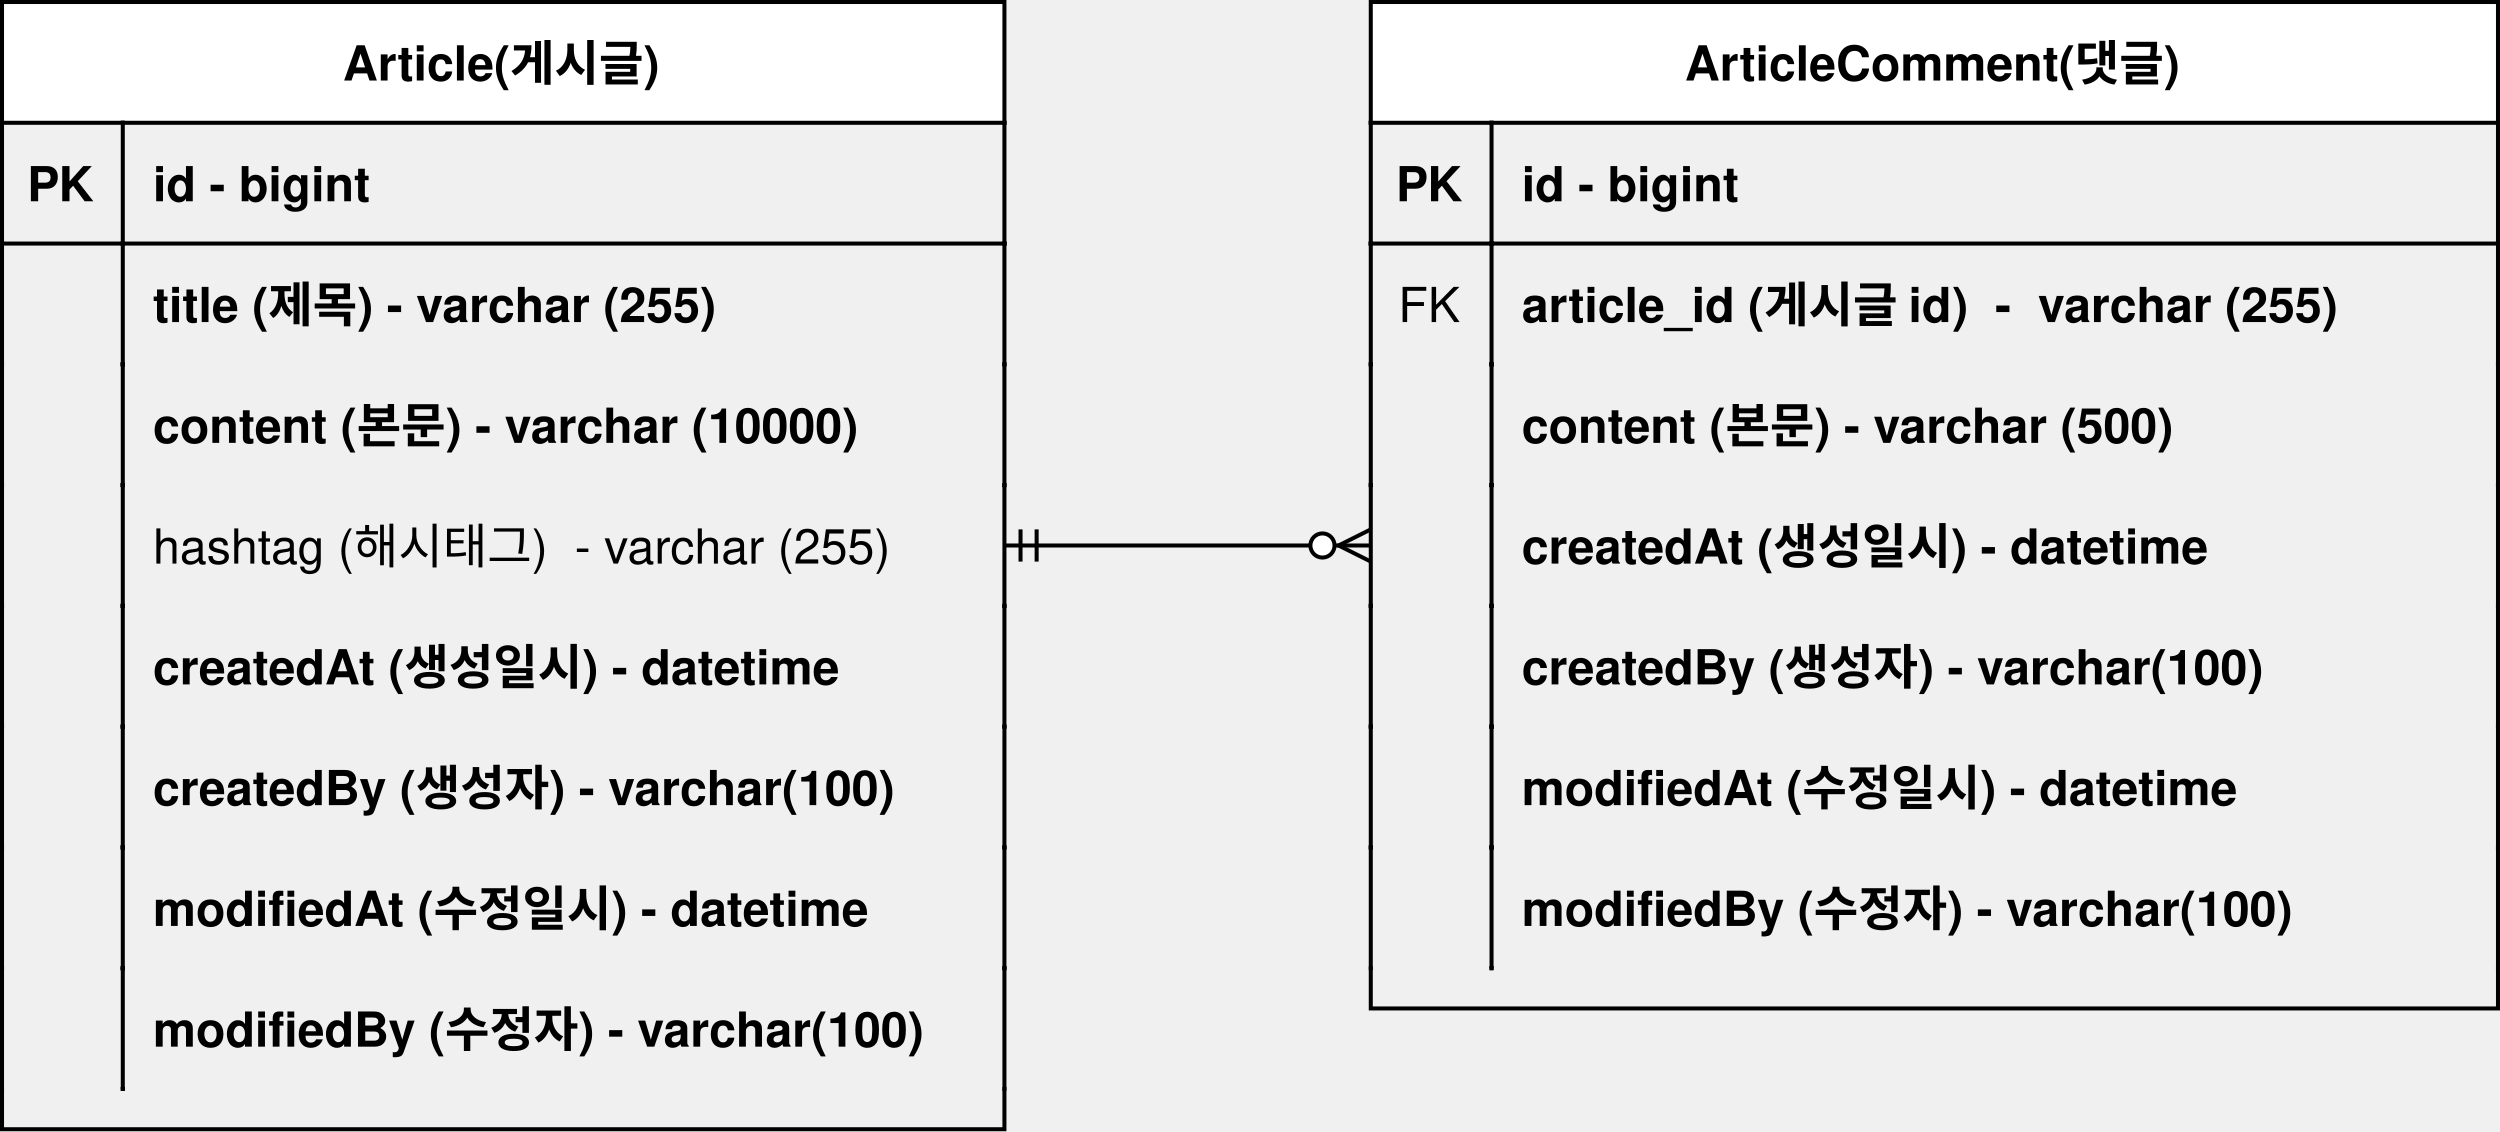
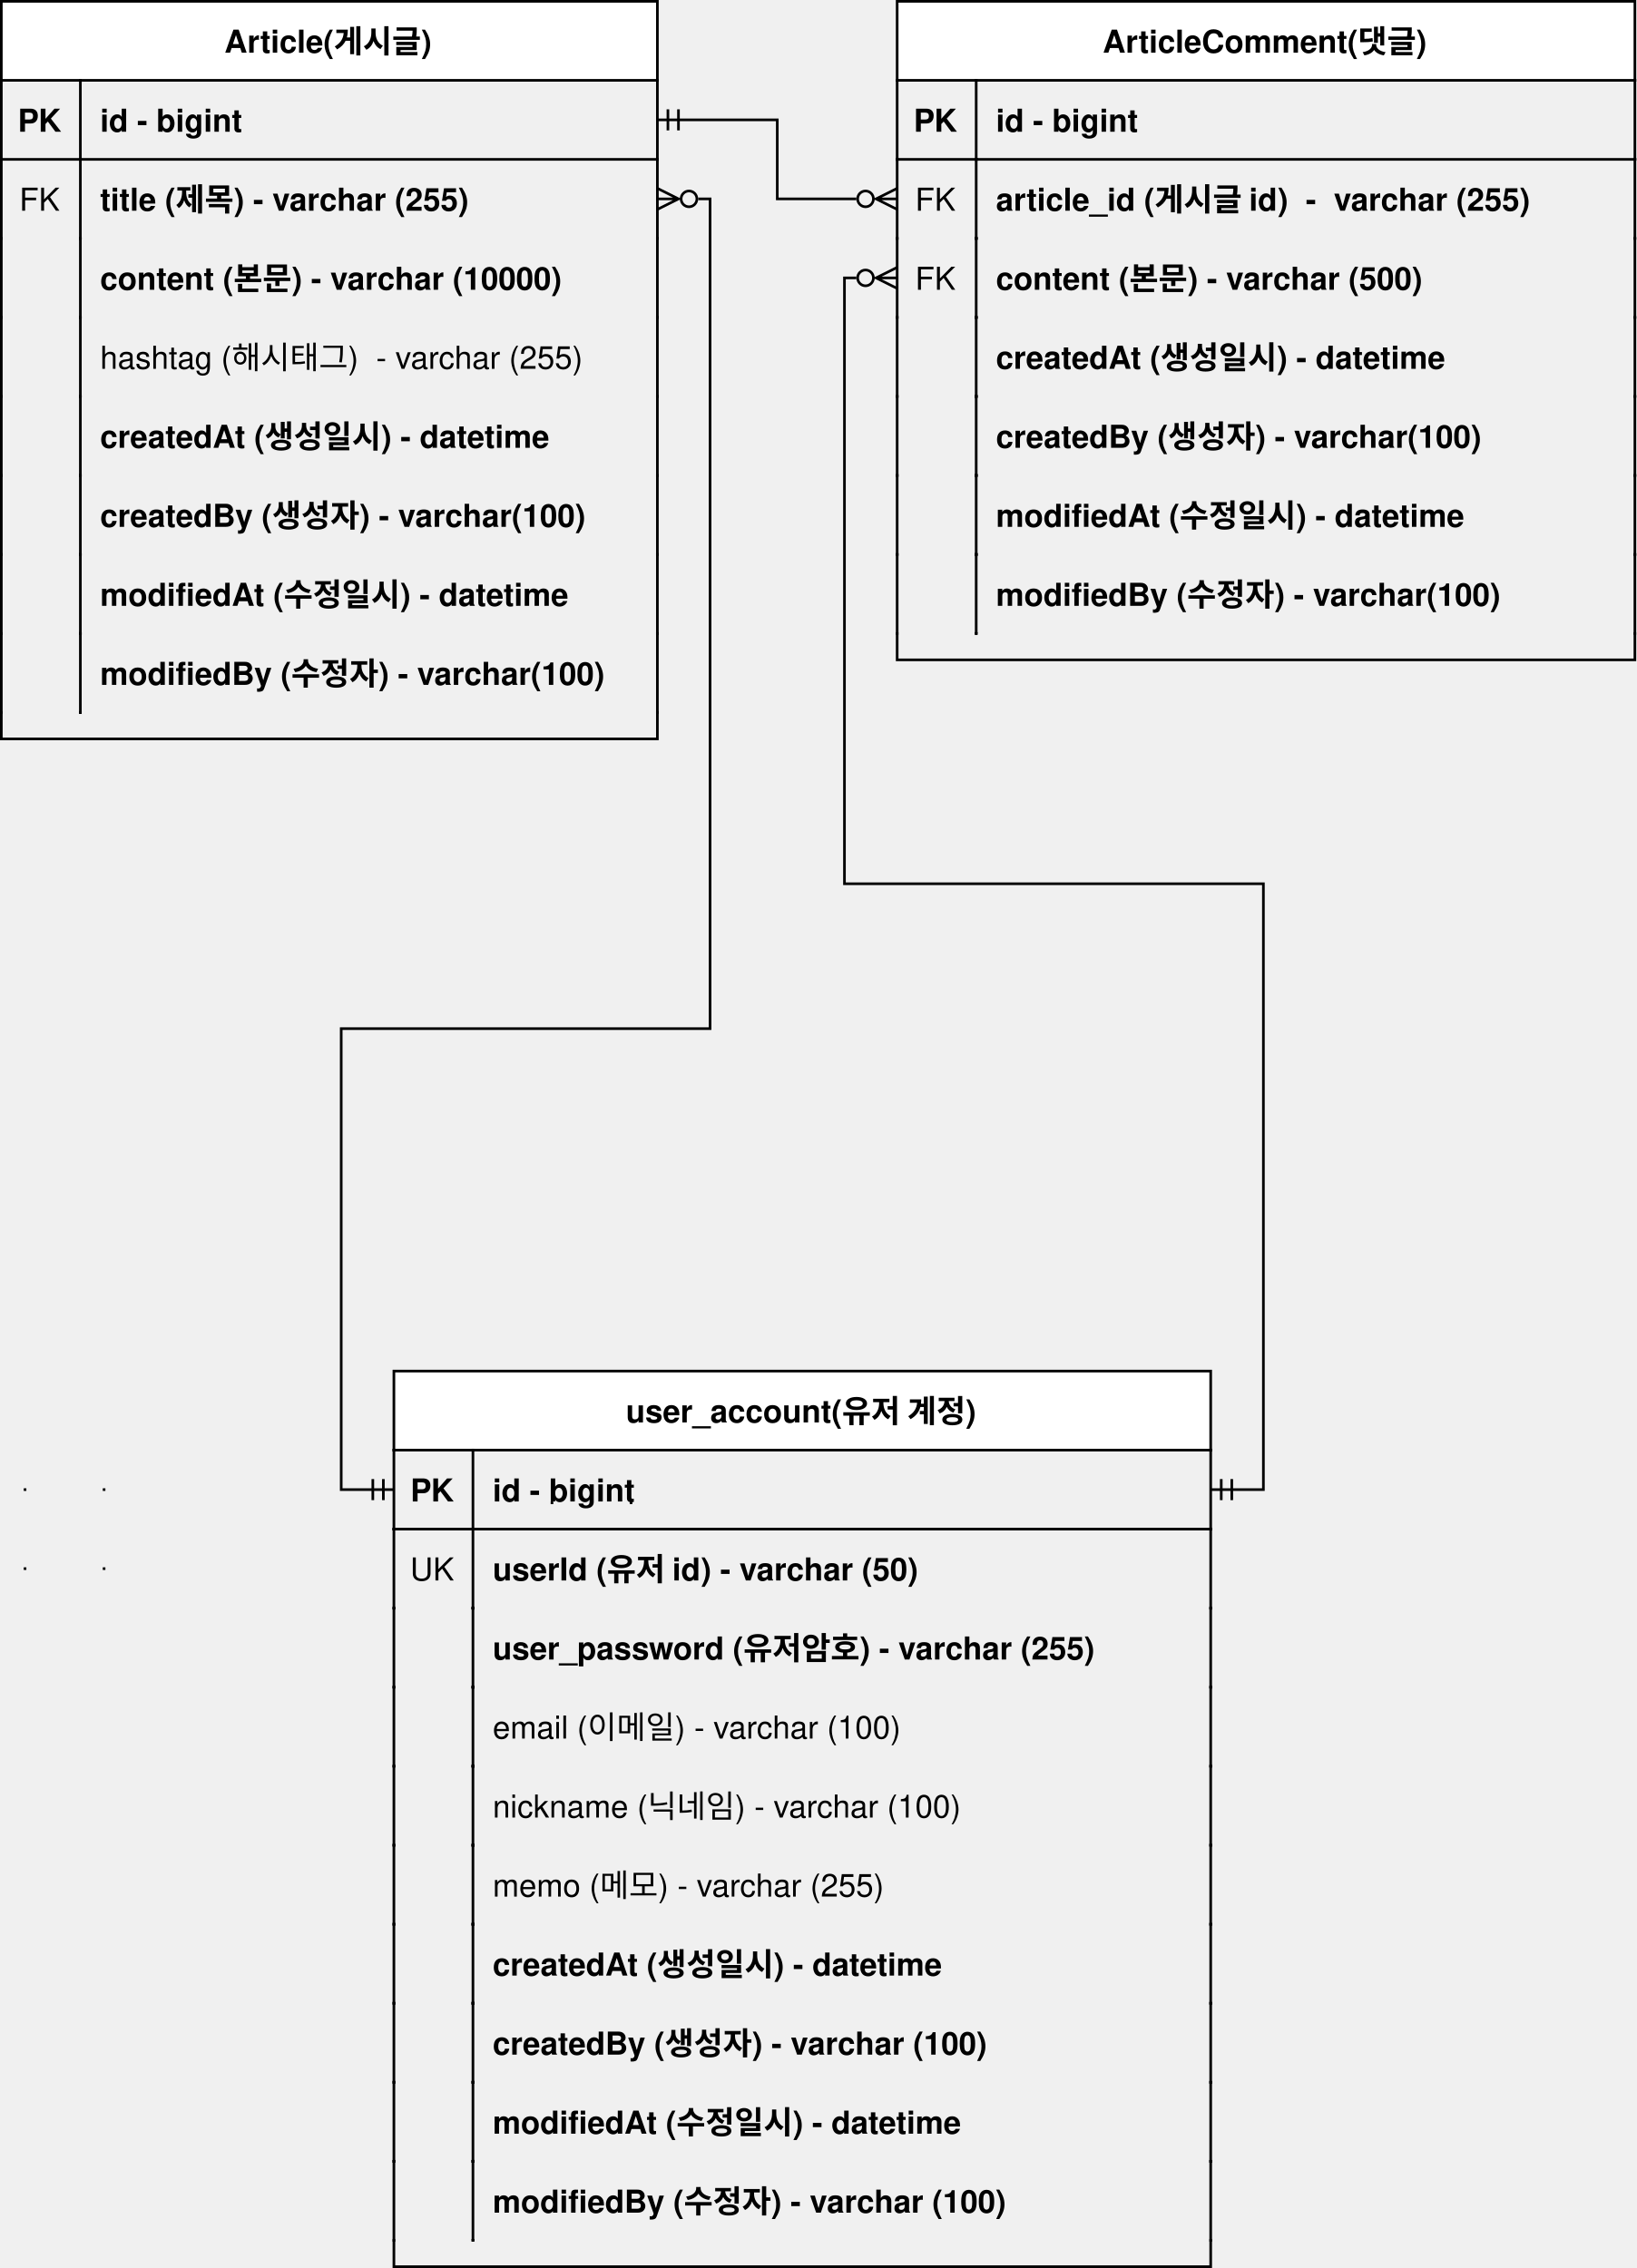
- <svg xmlns="http://www.w3.org/2000/svg" version="1.1" width="621px" height="281px" viewBox="-0.5 -0.5 621 281" content="&lt;mxfile host=&quot;app.diagrams.net&quot; modified=&quot;2022-08-04T03:18:09.857Z&quot; agent=&quot;5.0 (Windows NT 10.0; Win64; x64) AppleWebKit/537.36 (KHTML, like Gecko) Chrome/103.0.0.0 Safari/537.36&quot; etag=&quot;Sng6IG3Nx27mspCbNjue&quot; version=&quot;20.2.3&quot; type=&quot;github&quot; pages=&quot;2&quot;&gt;&lt;diagram id=&quot;RyDVnnSCYyQS6O5huJDJ&quot; name=&quot;페이지-1&quot;&gt;7Z1db6M4FIZ/DVLnYkZ8hHxcBpLpStvRzrajme7erNzgJJYAR47bJP31a4MNSUxS6CSkAUudET4YB8554cEnx4rh+NH6loDF/BsOYGjYZrA2nJFh2z23x/7nhk1qcC1hmBEUpCYrNzygVyiMprA+owAudzpSjEOKFrvGCY5jOKE7NkAIXu12m+Jw91MXYAYVw8MEhKr1FwroPLX27V5u/wOi2Vx+stUdpHsiIDuLK1nOQYBXWyZnbDg+wZimW9HahyH3nfRLetzXA3uzEyMwpmUOeCD05694Ga3uFrf+69/rf+NH67OdjvICwmdxwUNC0SSEPo4iNvCNMfaMvm8MHGM8NLy+0Tc/icuhG+kjdmULvknBEzd5SwoIFaF0TGZgwaEAxZAwg5W0wxAslijpnlrmKAzuwAY/UzmQbHlTtIbBfRpJ3pcF9Y4Nxpt88Ckb/EGcDN8NQjSL2faEnT7/RI/AJTuXO7CkoofqOeHMF0goXG+ZhCdvIY4gJRvWReztmOIQIWvbFFFe5SKx+8I23xKI7QojEMKcZWPnsWMbInwVQukooTweqHsuRm+OCXrl4QmFO7eDl7RXKApBzFQOgj2Th5O7OgkCCkMfh5hHOMYxVILMOwUEL34AMoNUGBYYxTTxg+uxP+YZ3/ziGi47V5+1rbzN/nh3Qn0cLylhYuJjQBbTFeRx9SheiEFDOJXjE+F3vv2EKcXRQQUcvTveloWQgVNSBc65RNBRRPD9z4MyYNdPEQjv2XMTxLMwDVryGAV50AoiW+jrzL/7jt+/PzFz5zRMnoRzFAQwLh8Pp3Q8tgLgVPS/GCz3SuXRQMgePDGg7AZ5joOlEtTsPN8fZ1eJM+tum5/Zvyc043fHZYMuH8JpX2+5ABMUz+7SI7t7qnDrUsX68F3qnlQlpYarQSZdzYRSTDDPyITupZnQU0Tw9dJMgAGS4/0mErqlw9F0JPSVMIP0Vf6/BA03yQu8zV/mx77R94yBn73SJ0N/MnzbGJoJReTWCyCTOSD8cNt1D7/5fxCoFOlo9/Xj1KJqHVEGmigXJ8rg0kSRyZkyKrg2oAxKR6PpQLEsJco8kcPdl+DEMzyH84NtDH228UlMQLag4ZpH0kUNg0Z54bQOGpaaZtTUqJsaln1xbFRIUV4bNqzy8Wg8N9Qk5IRA9pHBUJCDzT8cYzBKNjoGu5fYBmt6+dREsiRgh1EUwbZApIKMWkeRjqorTZHaKeJemiIdNffdGIpkEtcU6ai5a0ERb3OEImNjYO5NRG6sFs1CKiiofQBRM+EaILUDpH9xgKiZ8uYApFc6Ho0HiJqqjnCApmhnHtI3Bn2+MTSNgavnIe/QUeswIk9DY+SCGMkKRC+GEVdNjzcGI5nENUZcNXctMbI1EVEx0vaJSAUJtY4glprCEGXXx6o0dOE129MtUXct3/x26q775+KApYvsyr0OVCi8zm6Q36q8LtLB+b7cUpMLTSq9tnShXeYKNX/Q3uLrCro4gnmr4p36BubLDFeHUHSx3MknitXJUFR/XSsZ7Ar5gmubKGYS11iw1XwARTQ52Rs5NfSTYrmhMRwUFMu1qcK6gm5ahw35eNDYuCQ2ioqs68VGg6vlMolrbNgF1XIVq6wt02xRYrGCdtqHjgq1URod50JHYaV1veyokJO8OnaUj0fj2aHmHOdgOadglrJjxL+M8jpbXyWMkpq59DuFXkKTfNFnIyYjpxdR+yBSoT5KQ+RsECkqtK4XIhXSl1cHkX7peDQdIvIj9XKdd8xFysuodRhxKtRHaYycDSNF5da1YsSpkM68Now45etXGo8RNV2p1+ucVEHtI4he8PkBCFJYaV0vQRq84tPRKz4zV6hJS71gpzRHTrLus6Ec0es+PwJHOhfnSIMXfjp64WfmisMLP/WKndNIqHUIcUu8gsJgBqXPmacR3dzDEFCE43G+J41MyhDL5pShUShufxgHQ/6TFaw5vn+FBP/A30C8keTJ90UgDv5KpET4FUNJH7hG9FEOxrb/4fYvrmiN1lvdRhJP7EzJ5nG7sXUUb+aHJS15nCoqobMlfiYTeMSX8rs3Knl3kDHCx9yxZZ9ollnwEMqMJAnIC9w54SOq/I6Tan6p92z9mCwttvaUmF67OCpXoTKQszeQuz9Q6htloLflzJr5T4qk3fPfZXHG/wM=&lt;/diagram&gt;&lt;diagram id=&quot;gSQ8t1GfRDHWeMWPxj4A&quot; name=&quot;페이지-2&quot;&gt;ddG9DoMgEADgp2FXSLSdrW0XJ4fORK5Agp5BGm2fvhqwltguBL674+cgrGini+W9qlCAITQRE2EnQmmeJPO4wDNAnnmQVgtP6Qa1fkHAUCcfWsAQJTpE43QfY4NdB42LjFuLY5x2RxOf2nMJO6gbbvZ608Iprweab34FLdV6cpodfaTla3J4yaC4wPGLWElYYRGdn7VTAWbp3doXX3f+E/1czELnfhTMk23veRF9ECvf&lt;/diagram&gt;&lt;/mxfile&gt;" resource="https://app.diagrams.net/?src=about#Hjyc-coder%2Fbulletin-board%2Ffeature%252F%252311-db%2Fdocument%2Fproject-board-erd.svg">
+ <svg xmlns="http://www.w3.org/2000/svg" version="1.1" width="621px" height="861px" viewBox="-0.5 -0.5 621 861" content="&lt;mxfile host=&quot;app.diagrams.net&quot; modified=&quot;2022-08-17T06:34:22.514Z&quot; agent=&quot;5.0 (Windows NT 10.0; Win64; x64) AppleWebKit/537.36 (KHTML, like Gecko) Chrome/104.0.0.0 Safari/537.36&quot; etag=&quot;rc4GVo69q6QU2_AfzX3y&quot; version=&quot;20.2.4&quot; type=&quot;github&quot; pages=&quot;2&quot;&gt;&lt;diagram id=&quot;RyDVnnSCYyQS6O5huJDJ&quot; name=&quot;페이지-1&quot;&gt;7Z3Rcps4FIafhpn2ojsGjA2Xxkm7O5vOtknb7e7NjmoUmxaQB8uJnadfCSRsR8KBxOCA1Gk7IAsBOr/0ocORMOxpvPmQguXiIwpgZFiDYGPYF4ZlDUcD8j9N2OYJ47GVJ8zTMMiTzF3CTfgAWSI7br4OA7g6yIgRinC4PEycoSSBM3yQBtIU3R9mu0XR4VmXYA6FhJsZiMTUv8MAL/JU1xrv0n+H4XzBz2yOvPyXGPDM7E5WCxCg+70k+9KwpylCON+KN1MY0brj9ZIf977k1+LCUpjgKgfcpPjb38kqvr9afpg+fN78m3w33zFj3IFozW54kuJwFsEpimNS8Bvj0jfcqeHZxuXE8F3DHbxlt4O3vI7InS3pJgY/aJK/wiDFzJT2gCQQ42AQJjAlCWa2H0VguQqz7HnKIoyCK7BFa8wL4nv+bbiBwXVuSZqXGPWKFEZ3aeG3pPAbdjH0ZxCF84Rsz8jl0zP6KVyRa7kCK8xyiDXHKvMOphhu9pJYTX6AKIY43ZIsXNcDdgiTtTVgVr7ficRyWdpiTyCWwxIBE+a8KHtnO7LBzFfDlLZgyuOGuqZi9BcoDR+oeSJWnfvGy/bvwzgCCVE5CB4l+Shr1ZkRwiiaoghRCycogYKRaaYgRcsvIJ1DzBKWKExwVg+OT/6SmpkOfnMMh1zrlOybu33yl2ZP8RQlK5wSMdEyILHpPaR29TFaskIjeMvLT1m90+0fCGMUlyrgaOt4WhZMBnZFFdhNiWAoiODTn6UyIPePQxBdk34TJPMoN1rWjYKd0SSWldZ1Ub+PK/5x+0SkOm+jrCdchEEAk+r2sCvbY88Ads36Z4XtaqV2aSAiHU8CMGkg6yRYCUYtrvP5dnYEO5Ps1uAd+fcjnNPWcV6j8044z+uvlmAWJvOr/MjRI1U4baliU95KnZOqpFJxLchkpJlQiQmDBpkwOjcTxoII3p+bCTAIeXkvRMKosjn6jgRXMDPIH+X/y9DwJnuAt+jD/OXUcH3DmxaP9FnRb42pZUwGGUX41h1IZwuQ0sMtxyl/8n8lUJHp6PDx49SiUo4onibK2YninZso3DnTT6R4le3Rd6SYpmBn6sqh1ZcBxTd8mxKEbEymZOMtG4LsYcMZHHEY9Qwb1YWjHDZM0dGoudE2N0zr7OCo4aTsGjbM6vboPTdEN+QsheSUwYSRg4xAbMO7yDaGBmlLZIPs+rvBCWdJQA7DYQxVgUgNGSlHkaGoK02R1ininJsiQ9H73RuKFBLXFBmK3mtGEX97hCKXhjd4NBB5Yyo0CqmhIPUAIvrCNUBaB4h7doCIvvL+AGRc2R69B4jorI5REN6GB+MQ1/BcujEZGJ6jxyHP0JFyGOGXoTFyRowUIaJnw4gjusd7g5FC4hojjui75hjZG4iIGFF9IFJDQsoRxBRdGCzw+lichg69Jr+MKkRe8ye/g8hrtykOmDrMrtrjQI3Q66KBvCj2WqaD5l5uic6FPgVfmzrUrqgK0X+gbvh1DV0cwbxZs6U+gfkqxbUhFB0ud/KBYn0yyCKwWyWDJfoLehQvV4hcg8ESPQI4xNnFvuGDw2kWLjcxJp4kXE6lKOsaulEOHJwTGhznBIcs0LpdcPQ4Xq6QuMaGJYmXqxlnbQ4GCrkWa2hHPXTUiI7S6GgKHdJY63bZUcMr2Tl2VLdH79kheh0XYLXAYJ6z44K+jvKHey8TLrKoufytwjijyW7iZy8GI6cXkXoQqREhpSHSGERkodbtQqSGA7NzEHEr26PvEOGn1BN2njEWqS4j5TBi14iQ0hhpDCOygOtWMWLXcGd2DSN29QiW3mNEdFfqGTsnVZB6BNFTPl8BQaSx1u0SpMdzPm0957OoCtFpqafsVObISWZ+9pQjeubna+DI8Owc6fHUT1tP/Syqonzqp56zcxoJ9Rkh6+Xv0Tvv049wdf/rYeaa15dfV7JnE42Q4wgRZCSZ+1OqrDEzMf9yyMgRlGY2Nd9TLoAazxCvjB1PGOKI3nvNDvl966D96u2cFIF+QX7BBrFX9uc0PYDQBcgeH8dtdgH8AlTpAjw1u4A6K4zpLqC0Cyg+edVUfyB7+GyqP8DwF0h+Rl9uP3+Ovt9t4s8f/vwme7G1XsH0PzCbEXHibJjhZQOMfJiRrbWfRV7Z9AUIH3t0f2L3gambhYL5SASSSEvblIlg2JgK9Le3qnUXp1bKkTZZ6oOS9BlyuTSmlo5+pKt5w9m9f9qQ37cSX/M6m3yOOKrqug+ecFRVKa4NPWlHVY2n1zPjSDI5vWUciV6tr+fGUYVBbfN267/7S37f4hsyOqT5gxJJPp6h3w6TfPilky9NKspK8m7llBpTD1na59odZEmmxbeLrE56YZu3Wv+dtXI1iJMMMh/cEqxW9ygt4xZNcQxvmE2RdOWz6rs6A7JlipUITzmKDUVvsKbYa6WYbIZ+yxjr4uoujZttWGK23mNMdAvDGIRRga+LbBq/b0y8jFos6lm+FkyfqXV6aakHKj29v0OgkqwC0DKourgKQPO9iasmqCRfP0nC2a8ExGydS59Ow3G9bGNoTIYsstodala9XF3KsarOV1Y0q87NKslSA+2ySvK1Fs0q1ogUZJU4xI5hjDin2FAqX49ZQQfg6QWlHp70AgXdwZNsHYOW8dTFdQya702GiuKp9BPXaq271u77qjK1qccuvShCh9glmfzWMru6uHZC8+waK8ou0Sn8zMXeFPADnopcJVpTjlw8alqTqwvkGp+bXKMaPmR1yJU3IvXINRJdxGouMtcuvMrkph689HTh7sDLlnxfvGV41fAwKwQvRScLj0QH8nNXttPjrpeKTTl0jV1BLDCYQ17FpNdfoDlKQHS5S/VTejmQI+nnOl7y/Ewvu8OuUCYd2qv8hBhvGd3AGiNKQBxH7Fe4CfH3ve1/aOm/OWzvYsN7KrrDyUdsnG6/7+/sHUV3d4dle1tjj7OTNM30dnn9AFP0BX0EyZb/9j6MouLIYJczBknwV3aHJHkvU16HtOJKZciSVmidzliuox/RxRzWpZgrkXAKI4DDu8MrOSLQTyhbj6CQPp8MxnDpeI9EmV8YO2onSFJJYLuXjT1flJ/HPjyPNXb2i3syP7+usvxmyX1Uzc9XJ9y1t/wOT9v6PN36dm3qaNM7aKTNtb6R2PqkGUvm+VZufC96gHTF50Utm5Zkc3S9qCdlUzKx7qWyIbspQni/c0rBcvERBZDm+B8=&lt;/diagram&gt;&lt;diagram id=&quot;gSQ8t1GfRDHWeMWPxj4A&quot; name=&quot;페이지-2&quot;&gt;ddG9DoMgEADgp2FXSNDO1rZLJ4fORK5Cgp5BGm2fvhqwlthOHN8dHD+EFe10tqJXV5RgCE3kRNiRUJpyTudhkaeXLOceGqtlKNqg0i8ImAR9aAlDVOgQjdN9jDV2HdQuMmEtjnHZHU3ctRcN7KCqhdnrTUunvOY02/wCulFr55QffKYVa3G4yaCExPGLWElYYRGdj9qpALM83vouft3pT/ZzMAud+7FgDra950n0Q6x8Aw==&lt;/diagram&gt;&lt;/mxfile&gt;" resource="https://app.diagrams.net/?src=about#Hjyc-coder%2Fbulletin-board%2Ffeature%252F%252319-user-account-domain%2Fdocument%2Fproject-board-erd.svg">
  <defs>
    <clipPath id="mx-clip-340-30-30-30-0">
      <rect x="340" y="30" width="30" height="30" />
    </clipPath>
    <clipPath id="mx-clip-376-30-244-30-0">
      <rect x="376" y="30" width="244" height="30" />
    </clipPath>
    <clipPath id="mx-clip-340-60-30-30-0">
      <rect x="340" y="60" width="30" height="30" />
    </clipPath>
    <clipPath id="mx-clip-376-60-244-30-0">
      <rect x="376" y="60" width="244" height="30" />
    </clipPath>
+     <clipPath id="mx-clip-340-90-30-30-0">
+       <rect x="340" y="90" width="30" height="30" />
+     </clipPath>
    <clipPath id="mx-clip-376-90-244-30-0">
      <rect x="376" y="90" width="244" height="30" />
    </clipPath>
    <clipPath id="mx-clip-376-120-244-30-0">
      <rect x="376" y="120" width="244" height="30" />
    </clipPath>
    <clipPath id="mx-clip-376-150-244-30-0">
      <rect x="376" y="150" width="244" height="30" />
    </clipPath>
    <clipPath id="mx-clip-376-180-244-30-0">
      <rect x="376" y="180" width="244" height="30" />
    </clipPath>
    <clipPath id="mx-clip-376-210-244-30-0">
      <rect x="376" y="210" width="244" height="30" />
    </clipPath>
    <clipPath id="mx-clip-0-30-30-30-0">
      <rect x="0" y="30" width="30" height="30" />
    </clipPath>
    <clipPath id="mx-clip-36-30-213-30-0">
      <rect x="36" y="30" width="213" height="30" />
    </clipPath>
+     <clipPath id="mx-clip-0-60-30-30-0">
+       <rect x="0" y="60" width="30" height="30" />
+     </clipPath>
    <clipPath id="mx-clip-36-60-213-30-0">
      <rect x="36" y="60" width="213" height="30" />
    </clipPath>
    <clipPath id="mx-clip-36-90-213-30-0">
      <rect x="36" y="90" width="213" height="30" />
    </clipPath>
    <clipPath id="mx-clip-36-120-213-30-0">
      <rect x="36" y="120" width="213" height="30" />
    </clipPath>
    <clipPath id="mx-clip-36-150-213-30-0">
      <rect x="36" y="150" width="213" height="30" />
    </clipPath>
    <clipPath id="mx-clip-36-180-213-30-0">
      <rect x="36" y="180" width="213" height="30" />
    </clipPath>
    <clipPath id="mx-clip-36-210-213-30-0">
      <rect x="36" y="210" width="213" height="30" />
    </clipPath>
    <clipPath id="mx-clip-36-240-213-30-0">
      <rect x="36" y="240" width="213" height="30" />
+     </clipPath>
+     <clipPath id="mx-clip-149-550-30-30-0">
+       <rect x="149" y="550" width="30" height="30" />
+     </clipPath>
+     <clipPath id="mx-clip-185-550-274-30-0">
+       <rect x="185" y="550" width="274" height="30" />
+     </clipPath>
+     <clipPath id="mx-clip-149-580-30-30-0">
+       <rect x="149" y="580" width="30" height="30" />
+     </clipPath>
+     <clipPath id="mx-clip-185-580-274-30-0">
+       <rect x="185" y="580" width="274" height="30" />
+     </clipPath>
+     <clipPath id="mx-clip-185-610-274-30-0">
+       <rect x="185" y="610" width="274" height="30" />
+     </clipPath>
+     <clipPath id="mx-clip-185-640-274-30-0">
+       <rect x="185" y="640" width="274" height="30" />
+     </clipPath>
+     <clipPath id="mx-clip-185-670-274-30-0">
+       <rect x="185" y="670" width="274" height="30" />
+     </clipPath>
+     <clipPath id="mx-clip-185-700-274-30-0">
+       <rect x="185" y="700" width="274" height="30" />
+     </clipPath>
+     <clipPath id="mx-clip-185-730-274-30-0">
+       <rect x="185" y="730" width="274" height="30" />
+     </clipPath>
+     <clipPath id="mx-clip-185-760-274-30-0">
+       <rect x="185" y="760" width="274" height="30" />
+     </clipPath>
+     <clipPath id="mx-clip-185-790-274-30-0">
+       <rect x="185" y="790" width="274" height="30" />
+     </clipPath>
+     <clipPath id="mx-clip-185-820-274-30-0">
+       <rect x="185" y="820" width="274" height="30" />
    </clipPath>
  </defs>
  <g>
    <path d="M 340 30 L 340 0 L 620 0 L 620 30" fill="rgb(255, 255, 255)" stroke="rgb(0, 0, 0)" stroke-miterlimit="10" pointer-events="all" />
    <path d="M 340 30 L 340 250 L 620 250 L 620 30" fill="none" stroke="rgb(0, 0, 0)" stroke-miterlimit="10" pointer-events="none" />
    <path d="M 340 30 L 620 30" fill="none" stroke="rgb(0, 0, 0)" stroke-miterlimit="10" pointer-events="none" />
    <path d="M 370 30 L 370 60 L 370 90 L 370 120 L 370 150 L 370 180 L 370 210 L 370 240" fill="none" stroke="rgb(0, 0, 0)" stroke-miterlimit="10" pointer-events="none" />
    <g fill="rgb(0, 0, 0)" font-family="Helvetica" font-weight="bold" pointer-events="none" text-anchor="middle" font-size="12px">
      <text x="479.5" y="19.5">ArticleComment(댓글)</text>
    </g>
    <path d="M 340 30 M 620 30 M 620 60 L 340 60" fill="none" stroke="rgb(0, 0, 0)" stroke-linecap="square" stroke-miterlimit="10" pointer-events="none" />
    <path d="M 340 30 M 370 30 M 370 60 M 340 60" fill="none" stroke="rgb(0, 0, 0)" stroke-linecap="square" stroke-miterlimit="10" pointer-events="none" />
    <g fill="rgb(0, 0, 0)" font-family="Helvetica" font-weight="bold" pointer-events="none" clip-path="url(#mx-clip-340-30-30-30-0)" text-anchor="middle" font-size="12px">
      <text x="354.5" y="49.5">PK</text>
    </g>
    <path d="M 370 30 M 620 30 M 620 60 M 370 60" fill="none" stroke="rgb(0, 0, 0)" stroke-linecap="square" stroke-miterlimit="10" pointer-events="none" />
    <g fill="rgb(0, 0, 0)" font-family="Helvetica" font-weight="bold" text-decoration="underline" pointer-events="none" clip-path="url(#mx-clip-376-30-244-30-0)" font-size="12px">
      <text x="377.5" y="49.5">id - bigint</text>
    </g>
    <path d="M 340 60 M 370 60 M 370 90 M 340 90" fill="none" stroke="rgb(0, 0, 0)" stroke-linecap="square" stroke-miterlimit="10" pointer-events="none" />
    <g fill="rgb(0, 0, 0)" font-family="Helvetica" pointer-events="none" clip-path="url(#mx-clip-340-60-30-30-0)" text-anchor="middle" font-size="12px">
      <text x="354.5" y="79.5">FK</text>
    </g>
    <path d="M 370 60 M 620 60 M 620 90 M 370 90" fill="none" stroke="rgb(0, 0, 0)" stroke-linecap="square" stroke-miterlimit="10" pointer-events="none" />
    <g fill="rgb(0, 0, 0)" font-family="Helvetica" font-weight="bold" pointer-events="none" clip-path="url(#mx-clip-376-60-244-30-0)" font-size="12px">
      <text x="377.5" y="79.5">article_id (게시글 id)  -  varchar (255)</text>
    </g>
    <path d="M 340 90 M 370 90 M 370 120 M 340 120" fill="none" stroke="rgb(0, 0, 0)" stroke-linecap="square" stroke-miterlimit="10" pointer-events="none" />
+     <g fill="rgb(0, 0, 0)" font-family="Helvetica" pointer-events="none" clip-path="url(#mx-clip-340-90-30-30-0)" text-anchor="middle" font-size="12px">
+       <text x="354.5" y="109.5">FK</text>
+     </g>
    <path d="M 370 90 M 620 90 M 620 120 M 370 120" fill="none" stroke="rgb(0, 0, 0)" stroke-linecap="square" stroke-miterlimit="10" pointer-events="none" />
    <g fill="rgb(0, 0, 0)" font-family="Helvetica" font-weight="bold" pointer-events="none" clip-path="url(#mx-clip-376-90-244-30-0)" font-size="12px">
      <text x="377.5" y="109.5">content (본문) - varchar (500)</text>
    </g>
    <path d="M 340 120 M 370 120 M 370 150 M 340 150" fill="none" stroke="rgb(0, 0, 0)" stroke-linecap="square" stroke-miterlimit="10" pointer-events="none" />
    <path d="M 370 120 M 620 120 M 620 150 M 370 150" fill="none" stroke="rgb(0, 0, 0)" stroke-linecap="square" stroke-miterlimit="10" pointer-events="none" />
    <g fill="rgb(0, 0, 0)" font-family="Helvetica" font-weight="bold" pointer-events="none" clip-path="url(#mx-clip-376-120-244-30-0)" font-size="12px">
      <text x="377.5" y="139.5">createdAt (생성일시) - datetime</text>
    </g>
    <path d="M 340 150 M 370 150 M 370 180 M 340 180" fill="none" stroke="rgb(0, 0, 0)" stroke-linecap="square" stroke-miterlimit="10" pointer-events="none" />
    <path d="M 370 150 M 620 150 M 620 180 M 370 180" fill="none" stroke="rgb(0, 0, 0)" stroke-linecap="square" stroke-miterlimit="10" pointer-events="none" />
    <g fill="rgb(0, 0, 0)" font-family="Helvetica" font-weight="bold" pointer-events="none" clip-path="url(#mx-clip-376-150-244-30-0)" font-size="12px">
      <text x="377.5" y="169.5">createdBy (생성자) - varchar(100)</text>
    </g>
    <path d="M 340 180 M 370 180 M 370 210 M 340 210" fill="none" stroke="rgb(0, 0, 0)" stroke-linecap="square" stroke-miterlimit="10" pointer-events="none" />
    <path d="M 370 180 M 620 180 M 620 210 M 370 210" fill="none" stroke="rgb(0, 0, 0)" stroke-linecap="square" stroke-miterlimit="10" pointer-events="none" />
    <g fill="rgb(0, 0, 0)" font-family="Helvetica" font-weight="bold" pointer-events="none" clip-path="url(#mx-clip-376-180-244-30-0)" font-size="12px">
      <text x="377.5" y="199.5">modifiedAt (수정일시) - datetime</text>
    </g>
    <path d="M 340 210 M 370 210 M 370 240 M 340 240" fill="none" stroke="rgb(0, 0, 0)" stroke-linecap="square" stroke-miterlimit="10" pointer-events="none" />
    <path d="M 370 210 M 620 210 M 620 240 M 370 240" fill="none" stroke="rgb(0, 0, 0)" stroke-linecap="square" stroke-miterlimit="10" pointer-events="none" />
    <g fill="rgb(0, 0, 0)" font-family="Helvetica" font-weight="bold" pointer-events="none" clip-path="url(#mx-clip-376-210-244-30-0)" font-size="12px">
      <text x="377.5" y="229.5">modifiedBy (수정자) - varchar(100)</text>
    </g>
    <path d="M 0 30 L 0 0 L 249 0 L 249 30" fill="rgb(255, 255, 255)" stroke="rgb(0, 0, 0)" stroke-miterlimit="10" pointer-events="none" />
    <path d="M 0 30 L 0 280 L 249 280 L 249 30" fill="none" stroke="rgb(0, 0, 0)" stroke-miterlimit="10" pointer-events="none" />
    <path d="M 0 30 L 249 30" fill="none" stroke="rgb(0, 0, 0)" stroke-miterlimit="10" pointer-events="none" />
    <path d="M 30 30 L 30 60 L 30 90 L 30 120 L 30 150 L 30 180 L 30 210 L 30 240 L 30 270" fill="none" stroke="rgb(0, 0, 0)" stroke-miterlimit="10" pointer-events="none" />
    <g fill="rgb(0, 0, 0)" font-family="Helvetica" font-weight="bold" pointer-events="none" text-anchor="middle" font-size="12px">
      <text x="124" y="19.5">Article(게시글)</text>
    </g>
    <path d="M 0 30 M 249 30 M 249 60 L 0 60" fill="none" stroke="rgb(0, 0, 0)" stroke-linecap="square" stroke-miterlimit="10" pointer-events="none" />
    <path d="M 0 30 M 30 30 M 30 60 M 0 60" fill="none" stroke="rgb(0, 0, 0)" stroke-linecap="square" stroke-miterlimit="10" pointer-events="none" />
    <g fill="rgb(0, 0, 0)" font-family="Helvetica" font-weight="bold" pointer-events="none" clip-path="url(#mx-clip-0-30-30-30-0)" text-anchor="middle" font-size="12px">
      <text x="14.5" y="49.5">PK</text>
    </g>
    <path d="M 30 30 M 249 30 M 249 60 M 30 60" fill="none" stroke="rgb(0, 0, 0)" stroke-linecap="square" stroke-miterlimit="10" pointer-events="none" />
    <g fill="rgb(0, 0, 0)" font-family="Helvetica" font-weight="bold" text-decoration="underline" pointer-events="none" clip-path="url(#mx-clip-36-30-213-30-0)" font-size="12px">
      <text x="37.5" y="49.5">id - bigint</text>
    </g>
    <path d="M 0 60 M 30 60 M 30 90 M 0 90" fill="none" stroke="rgb(0, 0, 0)" stroke-linecap="square" stroke-miterlimit="10" pointer-events="none" />
+     <g fill="rgb(0, 0, 0)" font-family="Helvetica" pointer-events="none" clip-path="url(#mx-clip-0-60-30-30-0)" text-anchor="middle" font-size="12px">
+       <text x="14.5" y="79.5">FK</text>
+     </g>
    <path d="M 30 60 M 249 60 M 249 90 M 30 90" fill="none" stroke="rgb(0, 0, 0)" stroke-linecap="square" stroke-miterlimit="10" pointer-events="none" />
    <g fill="rgb(0, 0, 0)" font-family="Helvetica" font-weight="bold" pointer-events="none" clip-path="url(#mx-clip-36-60-213-30-0)" font-size="12px">
      <text x="37.5" y="79.5">title (제목) - varchar (255)</text>
    </g>
    <path d="M 0 90 M 30 90 M 30 120 M 0 120" fill="none" stroke="rgb(0, 0, 0)" stroke-linecap="square" stroke-miterlimit="10" pointer-events="none" />
    <path d="M 30 90 M 249 90 M 249 120 M 30 120" fill="none" stroke="rgb(0, 0, 0)" stroke-linecap="square" stroke-miterlimit="10" pointer-events="none" />
    <g fill="rgb(0, 0, 0)" font-family="Helvetica" font-weight="bold" pointer-events="none" clip-path="url(#mx-clip-36-90-213-30-0)" font-size="12px">
      <text x="37.5" y="109.5">content (본문) - varchar (10000)</text>
    </g>
    <path d="M 0 120 M 30 120 M 30 150 M 0 150" fill="none" stroke="rgb(0, 0, 0)" stroke-linecap="square" stroke-miterlimit="10" pointer-events="none" />
    <path d="M 30 120 M 249 120 M 249 150 M 30 150" fill="none" stroke="rgb(0, 0, 0)" stroke-linecap="square" stroke-miterlimit="10" pointer-events="none" />
    <g fill="rgb(0, 0, 0)" font-family="Helvetica" pointer-events="none" clip-path="url(#mx-clip-36-120-213-30-0)" font-size="12px">
      <text x="37.5" y="139.5">hashtag (해시태그)  - varchar (255)</text>
    </g>
    <path d="M 0 150 M 30 150 M 30 180 M 0 180" fill="none" stroke="rgb(0, 0, 0)" stroke-linecap="square" stroke-miterlimit="10" pointer-events="none" />
    <path d="M 30 150 M 249 150 M 249 180 M 30 180" fill="none" stroke="rgb(0, 0, 0)" stroke-linecap="square" stroke-miterlimit="10" pointer-events="none" />
    <g fill="rgb(0, 0, 0)" font-family="Helvetica" font-weight="bold" pointer-events="none" clip-path="url(#mx-clip-36-150-213-30-0)" font-size="12px">
      <text x="37.5" y="169.5">createdAt (생성일시) - datetime</text>
    </g>
    <path d="M 0 180 M 30 180 M 30 210 M 0 210" fill="none" stroke="rgb(0, 0, 0)" stroke-linecap="square" stroke-miterlimit="10" pointer-events="none" />
    <path d="M 30 180 M 249 180 M 249 210 M 30 210" fill="none" stroke="rgb(0, 0, 0)" stroke-linecap="square" stroke-miterlimit="10" pointer-events="none" />
    <g fill="rgb(0, 0, 0)" font-family="Helvetica" font-weight="bold" pointer-events="none" clip-path="url(#mx-clip-36-180-213-30-0)" font-size="12px">
      <text x="37.5" y="199.5">createdBy (생성자) - varchar(100)</text>
    </g>
    <path d="M 0 210 M 30 210 M 30 240 M 0 240" fill="none" stroke="rgb(0, 0, 0)" stroke-linecap="square" stroke-miterlimit="10" pointer-events="none" />
    <path d="M 30 210 M 249 210 M 249 240 M 30 240" fill="none" stroke="rgb(0, 0, 0)" stroke-linecap="square" stroke-miterlimit="10" pointer-events="none" />
    <g fill="rgb(0, 0, 0)" font-family="Helvetica" font-weight="bold" pointer-events="none" clip-path="url(#mx-clip-36-210-213-30-0)" font-size="12px">
      <text x="37.5" y="229.5">modifiedAt (수정일시) - datetime</text>
    </g>
    <path d="M 0 240 M 30 240 M 30 270 M 0 270" fill="none" stroke="rgb(0, 0, 0)" stroke-linecap="square" stroke-miterlimit="10" pointer-events="none" />
    <path d="M 30 240 M 249 240 M 249 270 M 30 270" fill="none" stroke="rgb(0, 0, 0)" stroke-linecap="square" stroke-miterlimit="10" pointer-events="none" />
    <g fill="rgb(0, 0, 0)" font-family="Helvetica" font-weight="bold" pointer-events="none" clip-path="url(#mx-clip-36-240-213-30-0)" font-size="12px">
      <text x="37.5" y="259.5">modifiedBy (수정자) - varchar(100)</text>
    </g>
-     <path d="M 249 135 L 279 135 L 310 135 L 340 135" fill="none" stroke="rgb(0, 0, 0)" stroke-miterlimit="10" pointer-events="none" />
-     <path d="M 253 131 L 253 139 M 257 131 L 257 139" fill="none" stroke="rgb(0, 0, 0)" stroke-miterlimit="10" pointer-events="none" />
-     <ellipse cx="328" cy="135" rx="3" ry="3" fill="#ffffff" stroke="rgb(0, 0, 0)" pointer-events="none" />
-     <path d="M 340 131 L 332 135 L 340 139" fill="none" stroke="rgb(0, 0, 0)" stroke-miterlimit="10" pointer-events="none" />
+     <path d="M 9 565 M 39 565 M 39 595 M 9 595" fill="none" stroke="rgb(0, 0, 0)" stroke-linecap="square" stroke-miterlimit="10" pointer-events="none" />
+     <path d="M 209 540 M 239 540 M 239 570 M 209 570" fill="none" stroke="rgb(0, 0, 0)" stroke-linecap="square" stroke-miterlimit="10" pointer-events="none" />
+     <path d="M 149 550 L 149 520 L 459 520 L 459 550" fill="rgb(255, 255, 255)" stroke="#000000" stroke-miterlimit="10" pointer-events="none" />
+     <path d="M 149 550 L 149 860 L 459 860 L 459 550" fill="none" stroke="#000000" stroke-miterlimit="10" pointer-events="none" />
+     <path d="M 149 550 L 459 550" fill="none" stroke="#000000" stroke-miterlimit="10" pointer-events="none" />
+     <path d="M 179 550 L 179 580 L 179 610 L 179 640 L 179 670 L 179 700 L 179 730 L 179 760 L 179 790 L 179 820 L 179 850" fill="none" stroke="#000000" stroke-miterlimit="10" pointer-events="none" />
+     <g fill="rgb(0, 0, 0)" font-family="Helvetica" font-weight="bold" pointer-events="none" text-anchor="middle" font-size="12px">
+       <text x="303.5" y="539.5">user_account(유저 계정)</text>
+     </g>
+     <path d="M 149 550 M 459 550 M 459 580 L 149 580" fill="none" stroke="#000000" stroke-linecap="square" stroke-miterlimit="10" pointer-events="none" />
+     <path d="M 149 550 M 179 550 M 179 580 M 149 580" fill="none" stroke="#000000" stroke-linecap="square" stroke-miterlimit="10" pointer-events="none" />
+     <g fill="rgb(0, 0, 0)" font-family="Helvetica" font-weight="bold" pointer-events="none" clip-path="url(#mx-clip-149-550-30-30-0)" text-anchor="middle" font-size="12px">
+       <text x="163.5" y="569.5">PK</text>
+     </g>
+     <path d="M 179 550 M 459 550 M 459 580 M 179 580" fill="none" stroke="#000000" stroke-linecap="square" stroke-miterlimit="10" pointer-events="none" />
+     <g fill="rgb(0, 0, 0)" font-family="Helvetica" font-weight="bold" text-decoration="underline" pointer-events="none" clip-path="url(#mx-clip-185-550-274-30-0)" font-size="12px">
+       <text x="186.5" y="569.5">id - bigint</text>
+     </g>
+     <path d="M 149 580 M 179 580 M 179 610 M 149 610" fill="none" stroke="#000000" stroke-linecap="square" stroke-miterlimit="10" pointer-events="none" />
+     <g fill="rgb(0, 0, 0)" font-family="Helvetica" pointer-events="none" clip-path="url(#mx-clip-149-580-30-30-0)" text-anchor="middle" font-size="12px">
+       <text x="163.5" y="599.5">UK</text>
+     </g>
+     <path d="M 179 580 M 459 580 M 459 610 M 179 610" fill="none" stroke="#000000" stroke-linecap="square" stroke-miterlimit="10" pointer-events="none" />
+     <g fill="rgb(0, 0, 0)" font-family="Helvetica" font-weight="bold" pointer-events="none" clip-path="url(#mx-clip-185-580-274-30-0)" font-size="12px">
+       <text x="186.5" y="599.5">userId (유저 id) - varchar (50)</text>
+     </g>
+     <path d="M 149 610 M 179 610 M 179 640 M 149 640" fill="none" stroke="#000000" stroke-linecap="square" stroke-miterlimit="10" pointer-events="none" />
+     <path d="M 179 610 M 459 610 M 459 640 M 179 640" fill="none" stroke="#000000" stroke-linecap="square" stroke-miterlimit="10" pointer-events="none" />
+     <g fill="rgb(0, 0, 0)" font-family="Helvetica" font-weight="bold" pointer-events="none" clip-path="url(#mx-clip-185-610-274-30-0)" font-size="12px">
+       <text x="186.5" y="629.5">user_password (유저암호) - varchar (255)</text>
+     </g>
+     <path d="M 149 640 M 179 640 M 179 670 M 149 670" fill="none" stroke="#000000" stroke-linecap="square" stroke-miterlimit="10" pointer-events="none" />
+     <path d="M 179 640 M 459 640 M 459 670 M 179 670" fill="none" stroke="#000000" stroke-linecap="square" stroke-miterlimit="10" pointer-events="none" />
+     <g fill="rgb(0, 0, 0)" font-family="Helvetica" pointer-events="none" clip-path="url(#mx-clip-185-640-274-30-0)" font-size="12px">
+       <text x="186.5" y="659.5">email (이메일) - varchar (100)</text>
+     </g>
+     <path d="M 149 670 M 179 670 M 179 700 M 149 700" fill="none" stroke="#000000" stroke-linecap="square" stroke-miterlimit="10" pointer-events="none" />
+     <path d="M 179 670 M 459 670 M 459 700 M 179 700" fill="none" stroke="#000000" stroke-linecap="square" stroke-miterlimit="10" pointer-events="none" />
+     <g fill="rgb(0, 0, 0)" font-family="Helvetica" pointer-events="none" clip-path="url(#mx-clip-185-670-274-30-0)" font-size="12px">
+       <text x="186.5" y="689.5">nickname (닉네임) - varchar (100)</text>
+     </g>
+     <path d="M 149 700 M 179 700 M 179 730 M 149 730" fill="none" stroke="#000000" stroke-linecap="square" stroke-miterlimit="10" pointer-events="none" />
+     <path d="M 179 700 M 459 700 M 459 730 M 179 730" fill="none" stroke="#000000" stroke-linecap="square" stroke-miterlimit="10" pointer-events="none" />
+     <g fill="rgb(0, 0, 0)" font-family="Helvetica" pointer-events="none" clip-path="url(#mx-clip-185-700-274-30-0)" font-size="12px">
+       <text x="186.5" y="719.5">memo (메모) - varchar (255)</text>
+     </g>
+     <path d="M 149 730 M 179 730 M 179 760 M 149 760" fill="none" stroke="#000000" stroke-linecap="square" stroke-miterlimit="10" pointer-events="none" />
+     <path d="M 179 730 M 459 730 M 459 760 M 179 760" fill="none" stroke="#000000" stroke-linecap="square" stroke-miterlimit="10" pointer-events="none" />
+     <g fill="rgb(0, 0, 0)" font-family="Helvetica" font-weight="bold" pointer-events="none" clip-path="url(#mx-clip-185-730-274-30-0)" font-size="12px">
+       <text x="186.5" y="749.5">createdAt (생성일시) - datetime</text>
+     </g>
+     <path d="M 149 760 M 179 760 M 179 790 M 149 790" fill="none" stroke="#000000" stroke-linecap="square" stroke-miterlimit="10" pointer-events="none" />
+     <path d="M 179 760 M 459 760 M 459 790 M 179 790" fill="none" stroke="#000000" stroke-linecap="square" stroke-miterlimit="10" pointer-events="none" />
+     <g fill="rgb(0, 0, 0)" font-family="Helvetica" font-weight="bold" pointer-events="none" clip-path="url(#mx-clip-185-760-274-30-0)" font-size="12px">
+       <text x="186.5" y="779.5">createdBy (생성자) - varchar (100)</text>
+     </g>
+     <path d="M 149 790 M 179 790 M 179 820 M 149 820" fill="none" stroke="#000000" stroke-linecap="square" stroke-miterlimit="10" pointer-events="none" />
+     <path d="M 179 790 M 459 790 M 459 820 M 179 820" fill="none" stroke="#000000" stroke-linecap="square" stroke-miterlimit="10" pointer-events="none" />
+     <g fill="rgb(0, 0, 0)" font-family="Helvetica" font-weight="bold" pointer-events="none" clip-path="url(#mx-clip-185-790-274-30-0)" font-size="12px">
+       <text x="186.5" y="809.5">modifiedAt (수정일시) - datetime</text>
+     </g>
+     <path d="M 149 820 M 179 820 M 179 850 M 149 850" fill="none" stroke="#000000" stroke-linecap="square" stroke-miterlimit="10" pointer-events="none" />
+     <path d="M 179 820 M 459 820 M 459 850 M 179 850" fill="none" stroke="#000000" stroke-linecap="square" stroke-miterlimit="10" pointer-events="none" />
+     <g fill="rgb(0, 0, 0)" font-family="Helvetica" font-weight="bold" pointer-events="none" clip-path="url(#mx-clip-185-820-274-30-0)" font-size="12px">
+       <text x="186.5" y="839.5">modifiedBy (수정자) - varchar (100)</text>
+     </g>
+     <path d="M 264.5 75 L 269 75 L 269 390 L 129 390 L 129 565 L 149 565" fill="none" stroke="rgb(0, 0, 0)" stroke-miterlimit="10" pointer-events="none" />
+     <ellipse cx="261" cy="75" rx="3" ry="3" fill="none" stroke="rgb(0, 0, 0)" pointer-events="none" />
+     <path d="M 249 79 L 257 75 L 249 71 M 257 75 L 249 75" fill="none" stroke="rgb(0, 0, 0)" stroke-miterlimit="10" pointer-events="none" />
+     <path d="M 145 569 L 145 561 M 141 569 L 141 561" fill="none" stroke="rgb(0, 0, 0)" stroke-miterlimit="10" pointer-events="none" />
+     <path d="M 249 45 L 294.5 45 L 294.5 75 L 324.5 75" fill="none" stroke="rgb(0, 0, 0)" stroke-miterlimit="10" pointer-events="none" />
+     <path d="M 253 41 L 253 49 M 257 41 L 257 49" fill="none" stroke="rgb(0, 0, 0)" stroke-miterlimit="10" pointer-events="none" />
+     <ellipse cx="328" cy="75" rx="3" ry="3" fill="none" stroke="rgb(0, 0, 0)" pointer-events="none" />
+     <path d="M 340 71 L 332 75 L 340 79 M 332 75 L 340 75" fill="none" stroke="rgb(0, 0, 0)" stroke-miterlimit="10" pointer-events="none" />
+     <path d="M 459 565 L 479 565 L 479 335 L 320 335 L 320 105 L 324.5 105" fill="none" stroke="rgb(0, 0, 0)" stroke-miterlimit="10" pointer-events="none" />
+     <path d="M 463 561 L 463 569 M 467 561 L 467 569" fill="none" stroke="rgb(0, 0, 0)" stroke-miterlimit="10" pointer-events="none" />
+     <ellipse cx="328" cy="105" rx="3" ry="3" fill="none" stroke="rgb(0, 0, 0)" pointer-events="none" />
+     <path d="M 340 101 L 332 105 L 340 109 M 332 105 L 340 105" fill="none" stroke="rgb(0, 0, 0)" stroke-miterlimit="10" pointer-events="none" />
  </g>
</svg>
